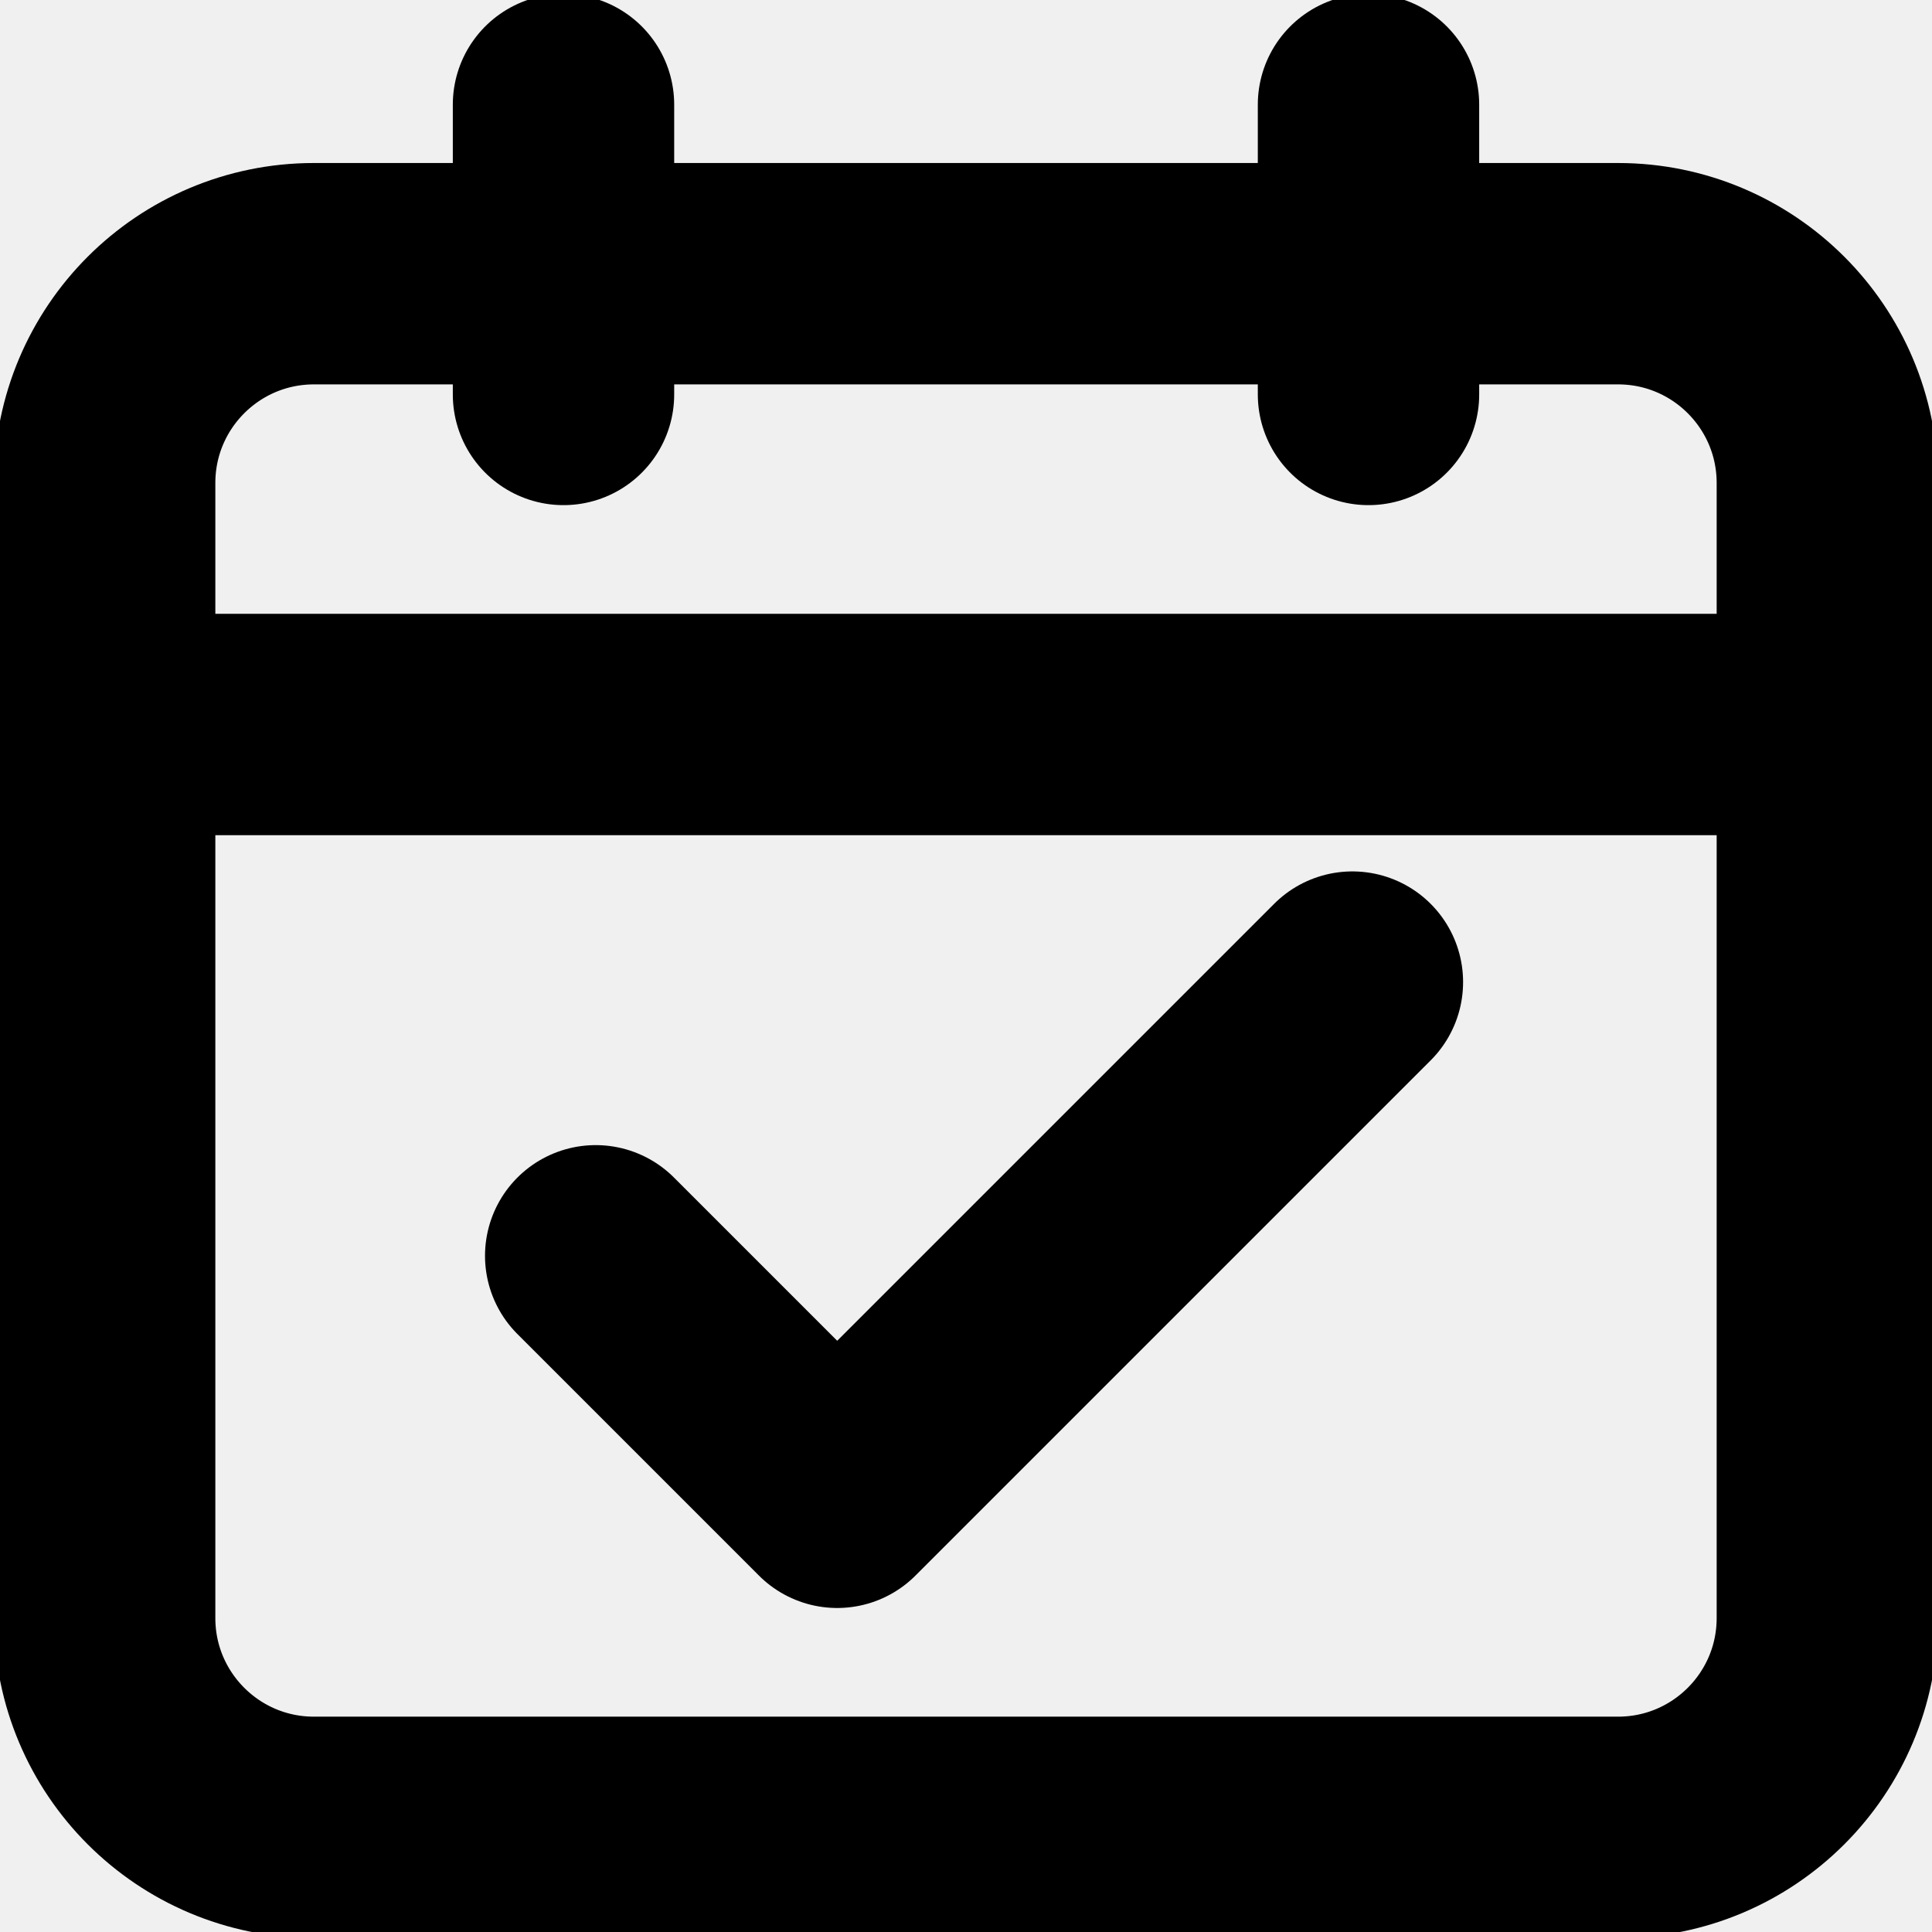
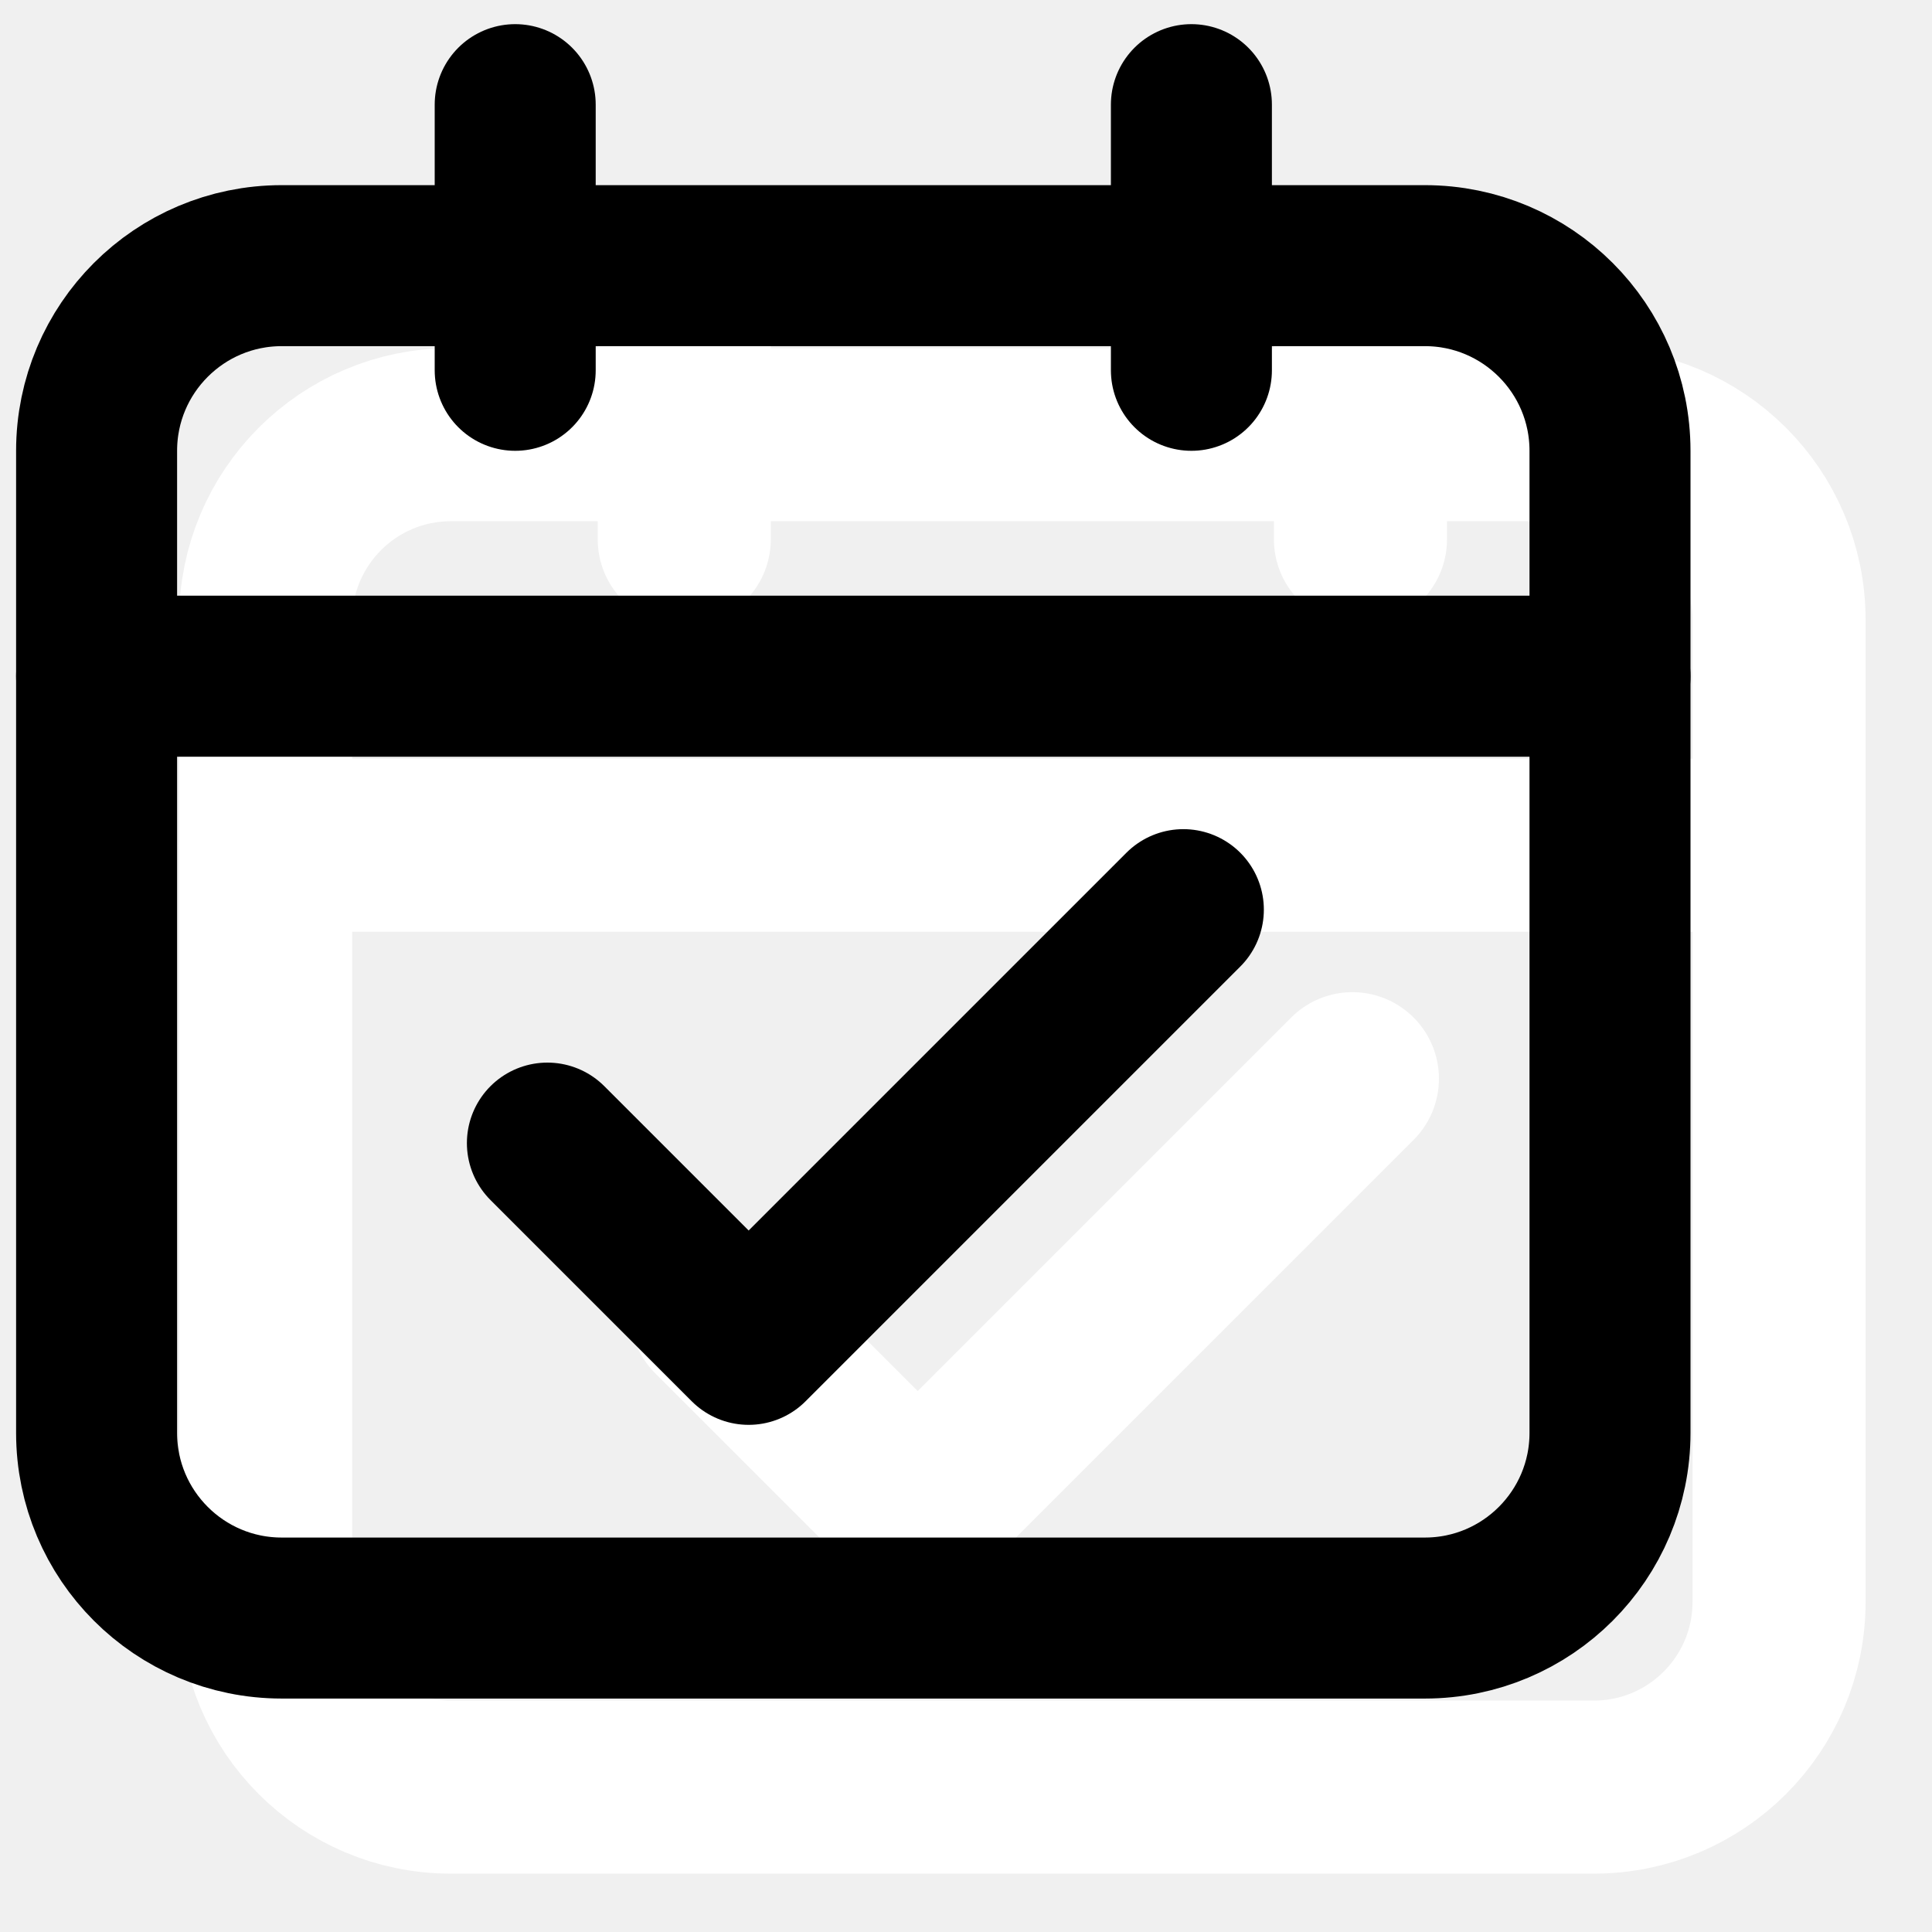
- <svg xmlns="http://www.w3.org/2000/svg" viewBox="0 0 24 24" fill="none" stroke="currentColor" stroke-width="2.75" stroke-linecap="round" stroke-linejoin="round" aria-hidden="true">
-   <rect x="1.3" y="3.4" width="21.4" height="19.3" rx="2.6" />
-   <path d="M1.3 9h21.4" />
-   <path d="M7 1.3v3.6" />
-   <path d="M17 1.3v3.6" />
-   <path d="m7.4 15.6 3 3 6.4-6.4" />
+ <svg xmlns="http://www.w3.org/2000/svg" viewBox="0 0 24 24" fill="none" stroke-linecap="round" stroke-linejoin="round" aria-hidden="true">
+   <g class="idp-sticker" transform="translate(2.1 2.1)" stroke="#fff" stroke-width="2.15">
+     <rect x="1.2" y="3.3" width="18.8" height="16.8" rx="2.3" fill="none" />
+     <path d="M1.2 8.4h18.8" fill="none" />
+     <path d="M6.4 1.3v3.3" fill="none" />
+     <path d="M14.8 1.3v3.3" fill="none" />
+     <path d="m6.8 14.2 2.5 2.5 5.4-5.4" fill="none" />
+   </g>
+   <g class="idp-hard" stroke="currentColor" stroke-width="2">
+     <rect x="1.2" y="3.3" width="18.8" height="16.8" rx="2.3" fill="none" />
+     <path d="M1.2 8.4h18.8" fill="none" />
+     <path d="M6.4 1.3v3.3" fill="none" />
+     <path d="M14.8 1.3v3.3" fill="none" />
+     <path d="m6.8 14.2 2.5 2.5 5.4-5.4" fill="none" />
+   </g>
</svg>
